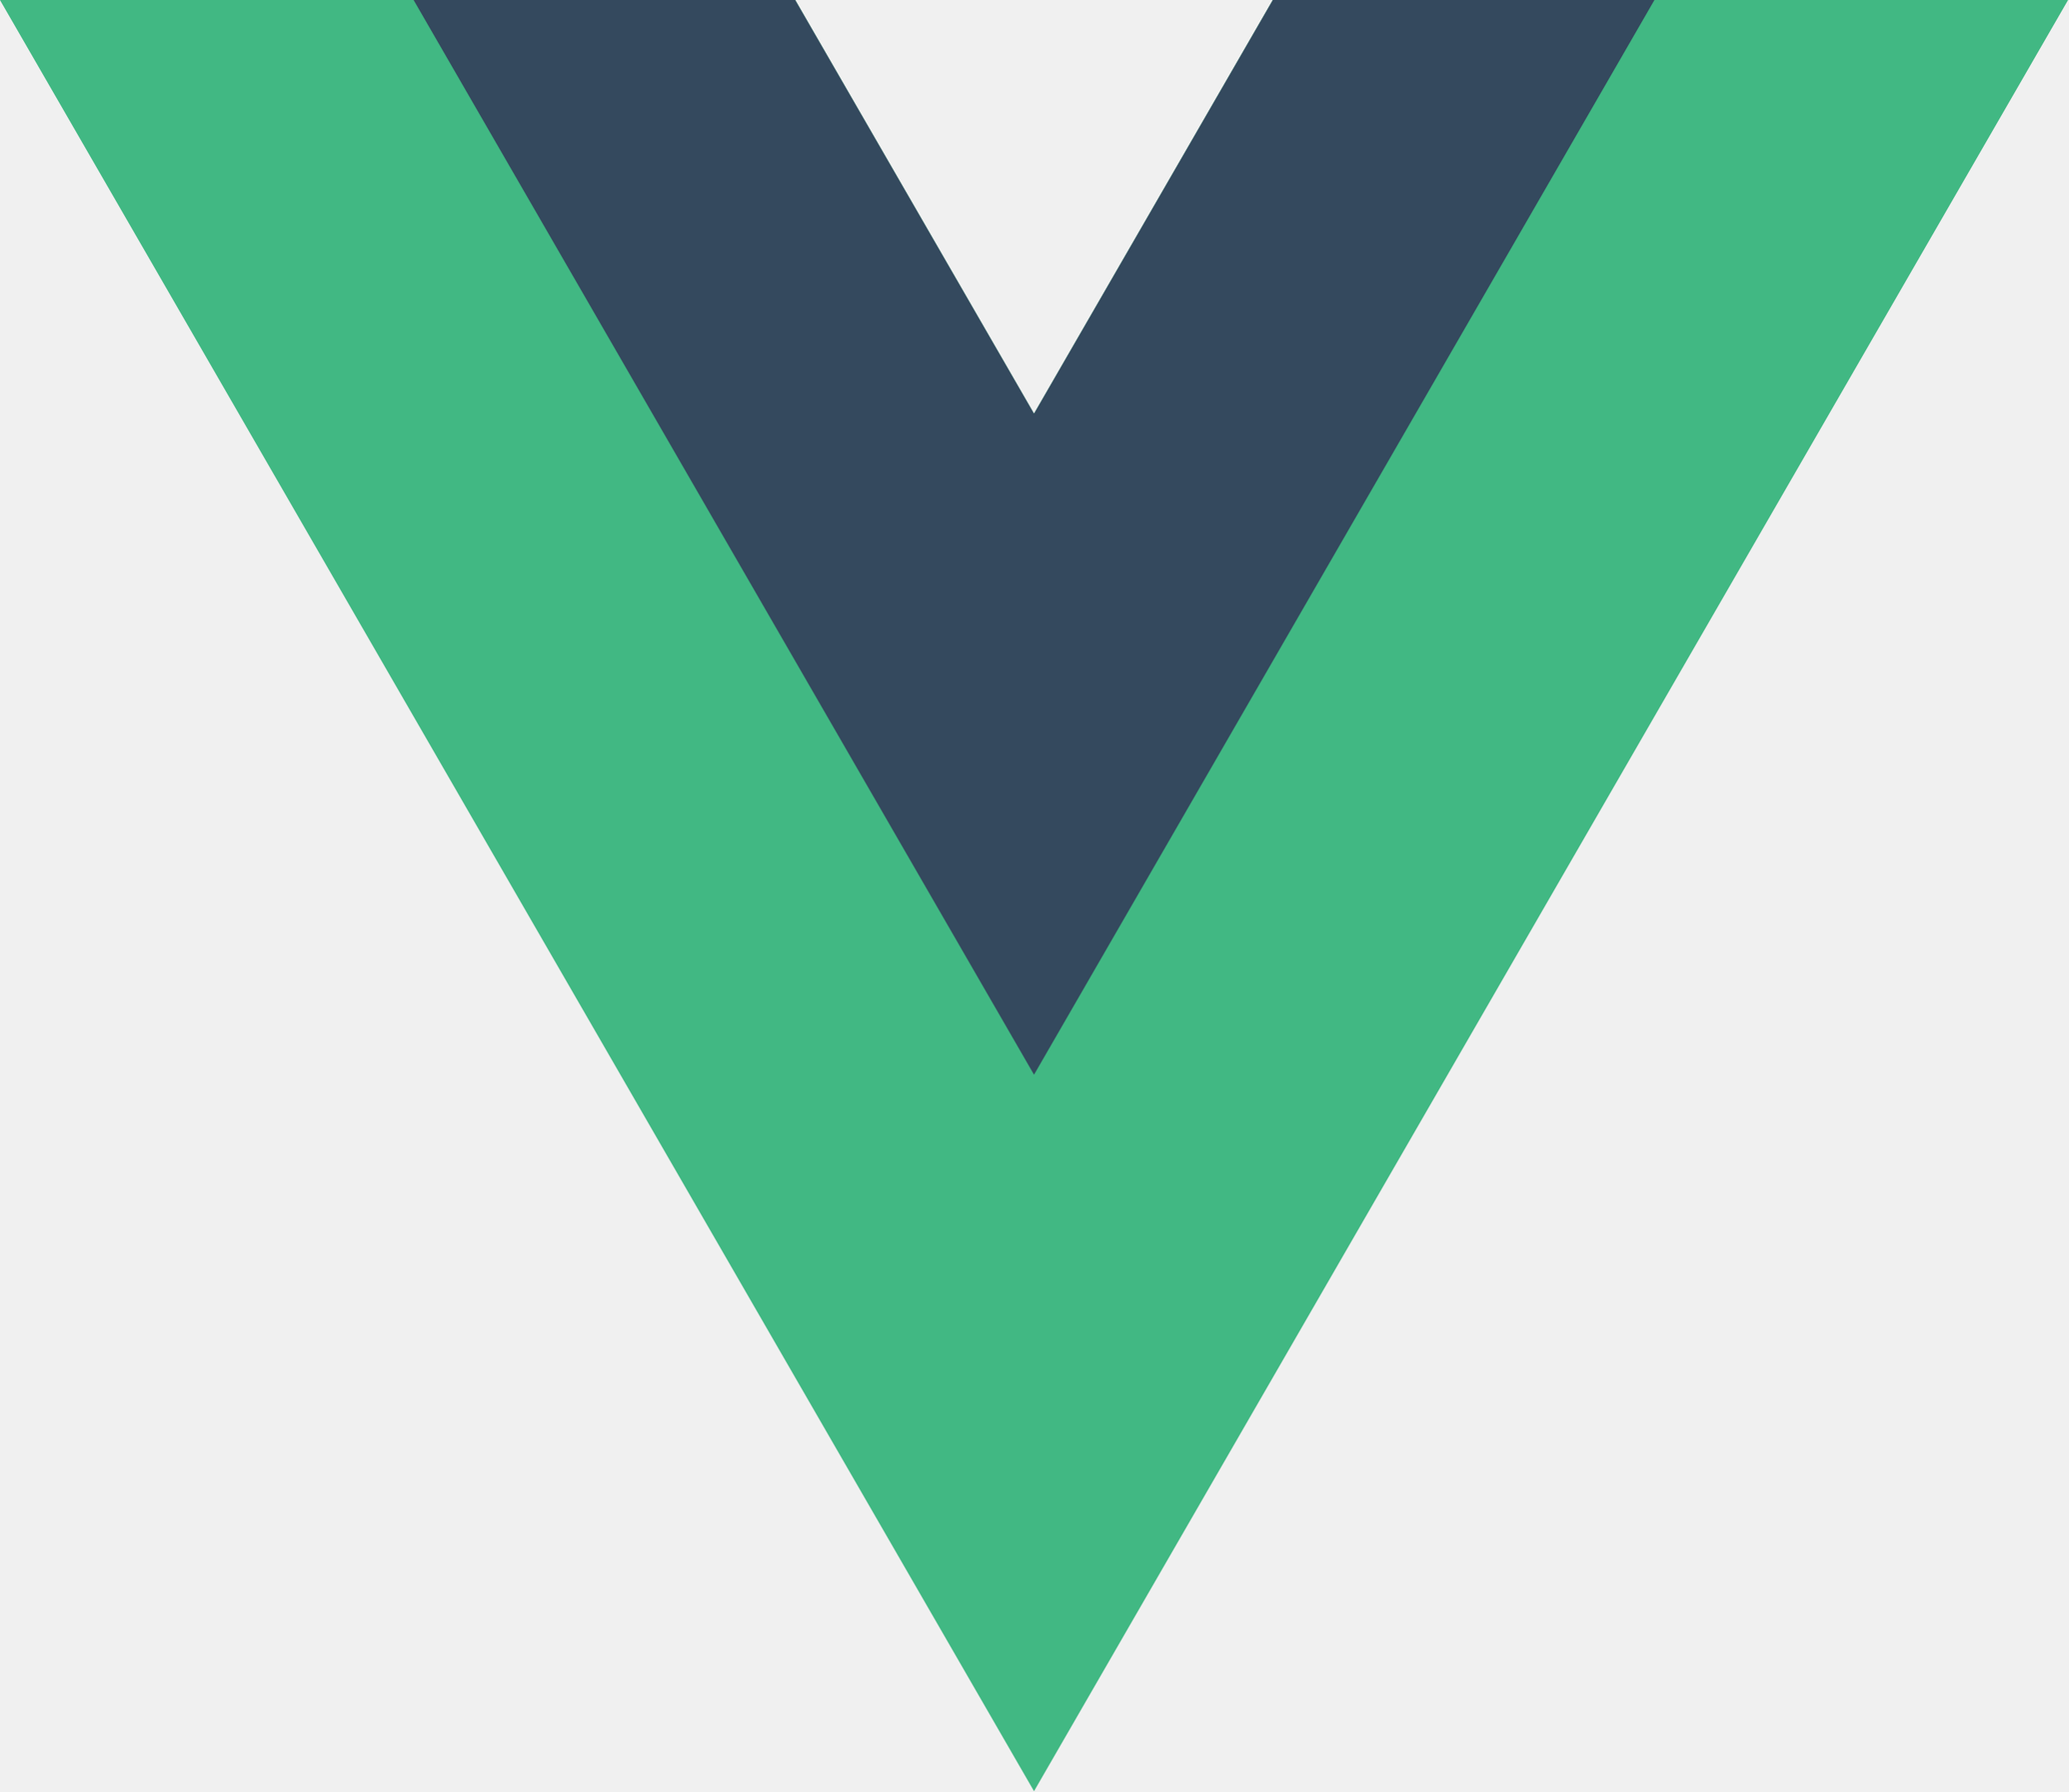
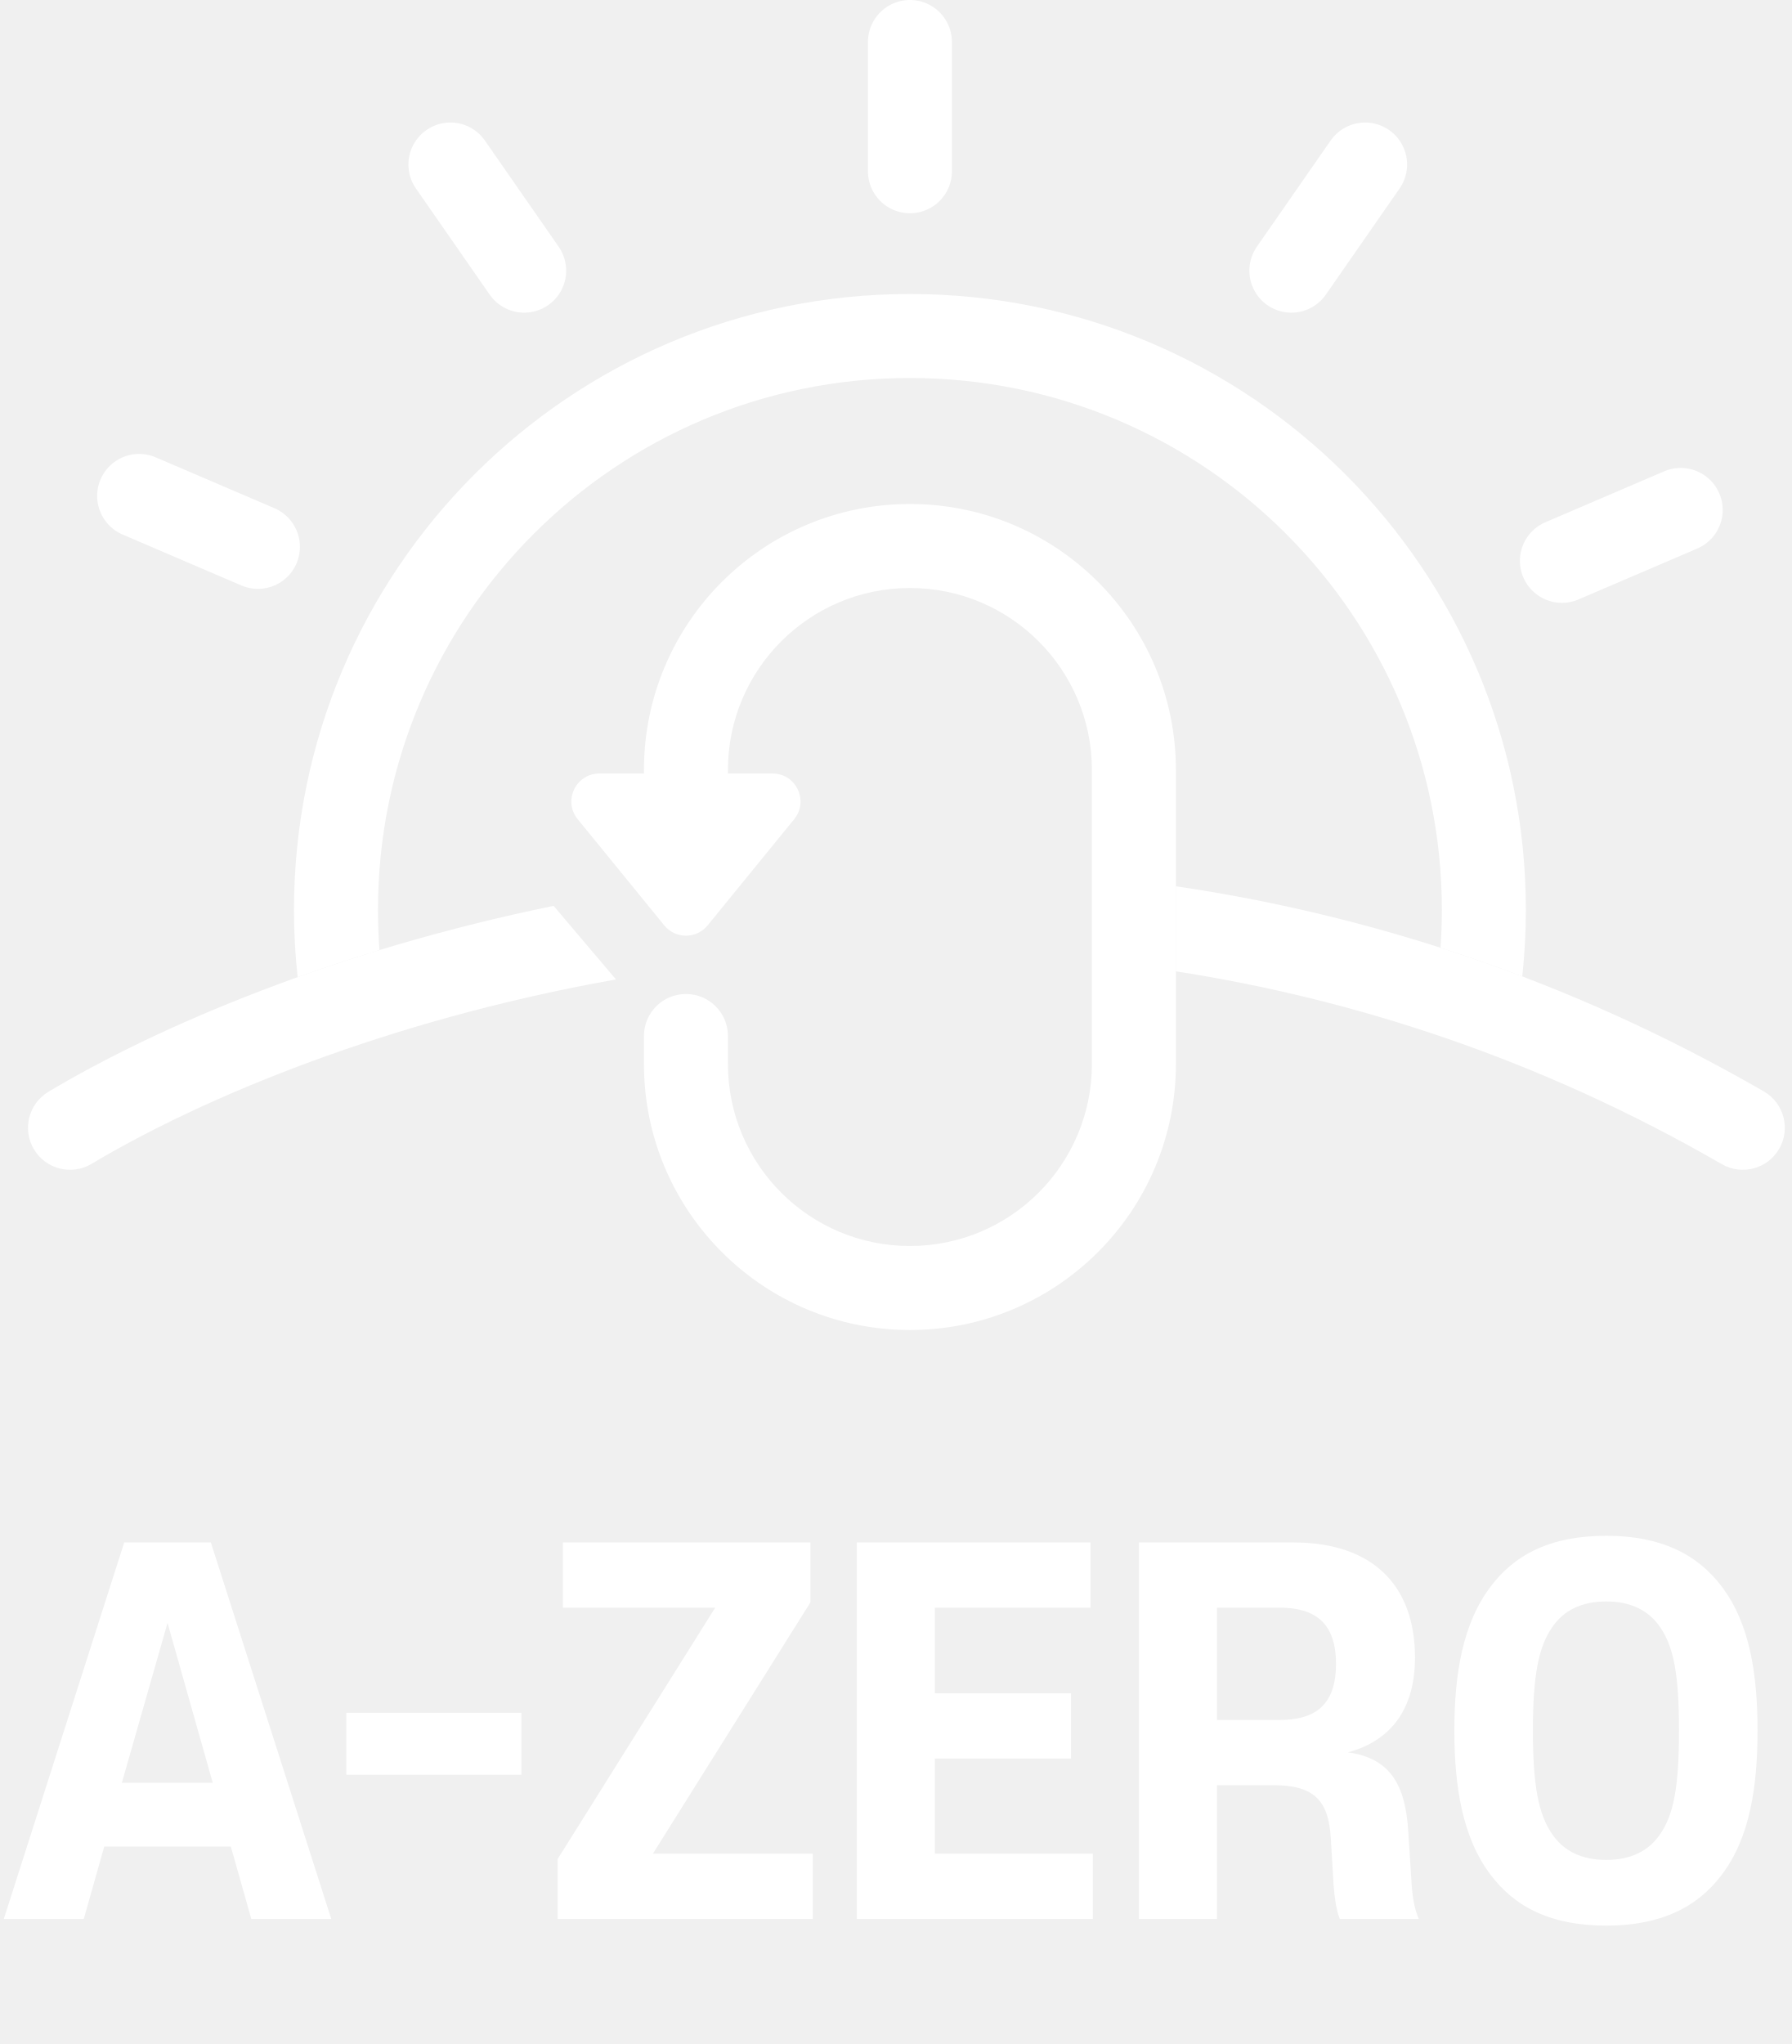
- <svg xmlns="http://www.w3.org/2000/svg" viewBox="0 0 261.76 226.69">
-   <path d="M161.096.001l-30.225 52.351L100.647.001H-.005l130.877 226.688L261.749.001z" fill="#41b883" />
-   <path d="M161.096.001l-30.225 52.351L100.647.001H52.346l78.526 136.01L209.398.001z" fill="#34495e" />
+ <svg xmlns="http://www.w3.org/2000/svg" width="128" height="146" viewBox="0 0 128 146" fill="none">
+   <path d="M23.664 137.068H17.952L16.49 131.9H7.446L5.984 137.068H0.272L8.874 110.174H15.062L23.664 137.068ZM11.968 115.92L8.704 127.344H15.198L11.968 115.92ZM24.737 126.766V122.346H37.249V126.766H24.737ZM39.838 132.784L51.092 114.832H40.212V110.174H57.892V114.458L46.638 132.41H58.062V137.068H39.838V132.784ZM61.207 137.068V110.174H77.901V114.832H66.783V120.952H76.507V125.61H66.783V132.41H78.071V137.068H61.207ZM95.267 134.654L95.064 131.254C94.894 128.534 93.805 127.514 90.95 127.514H86.938V137.068H81.362V110.174H92.377C98.09 110.174 101.081 113.268 101.081 118.402C101.081 121.972 99.45 124.318 96.287 125.168C99.212 125.576 100.401 127.344 100.605 130.88L100.843 134.62C100.911 135.64 101.081 136.456 101.353 137.068H95.71C95.472 136.49 95.335 135.572 95.267 134.654ZM86.938 122.856H91.391C93.942 122.856 95.438 121.802 95.438 118.844C95.438 115.92 93.942 114.832 91.391 114.832H86.938V122.856ZM125.551 123.604C125.551 127.616 125.007 131.254 123.001 133.906C121.267 136.218 118.649 137.544 114.739 137.544C110.795 137.544 108.211 136.218 106.477 133.906C104.471 131.254 103.893 127.616 103.893 123.604C103.893 119.626 104.471 115.988 106.477 113.336C108.211 111.024 110.795 109.698 114.739 109.698C118.649 109.698 121.267 111.024 123.001 113.336C125.007 115.988 125.551 119.626 125.551 123.604ZM109.503 123.604C109.503 127.582 109.911 129.588 110.863 130.982C111.679 132.206 112.971 132.852 114.739 132.852C116.507 132.852 117.799 132.206 118.615 130.982C119.567 129.588 119.941 127.582 119.941 123.604C119.941 119.66 119.567 117.654 118.615 116.26C117.799 115.036 116.507 114.39 114.739 114.39C112.971 114.39 111.679 115.036 110.863 116.26C109.911 117.654 109.503 119.66 109.503 123.604Z" fill="white" />
+   <path d="M65.001 21C89.302 21 109.001 40.7 109.001 65C109.001 66.603 108.912 68.186 108.745 69.745C106.795 69.003 104.847 68.322 102.904 67.697C102.967 66.806 103.001 65.907 103.001 65C103.001 44.013 85.988 27 65.001 27C44.014 27 27.001 44.013 27.001 65C27.001 65.963 27.037 66.918 27.107 67.863C25.083 68.481 23.133 69.129 21.262 69.798C21.091 68.222 21.001 66.621 21.001 65C21.001 40.7 40.7 21 65.001 21Z" fill="white" />
+   <line x1="9.94" y1="35.424" x2="18.425" y2="39.061" stroke="white" stroke-width="6" stroke-linecap="round" />
+   <line x1="3" y1="-3" x2="12.232" y2="-3" transform="matrix(-0.919145 0.393919 0.393919 0.919145 124.001 38)" stroke="white" stroke-width="6" stroke-linecap="round" />
+   <line x1="32.176" y1="11.752" x2="37.444" y2="19.333" stroke="white" stroke-width="6" stroke-linecap="round" />
+   <line x1="3" y1="-3" x2="12.232" y2="-3" transform="matrix(-0.570634 0.821205 0.821205 0.570634 101.693 11)" stroke="white" stroke-width="6" stroke-linecap="round" />
+   <line x1="65.001" y1="3" x2="65.001" y2="12.232" stroke="white" stroke-width="6" stroke-linecap="round" />
+   <path d="M84 63.306C97.665 65.32 111.919 69.829 126.001 77.959C127.435 78.787 127.927 80.622 127.099 82.057C126.27 83.491 124.436 83.983 123.001 83.154C109.945 75.617 96.717 71.357 84 69.381V63.306ZM44.001 69.96C27.779 72.837 14.497 78.383 6.539 83.133C5.116 83.982 3.274 83.517 2.425 82.095C1.576 80.672 2.041 78.83 3.463 77.981C11.322 73.289 24.021 67.875 39.55 64.705L44.001 69.96Z" fill="white" />
+   <path d="M65.001 36C75.495 36 84.001 44.507 84.001 55V76C84.001 86.493 75.495 95 65.001 95C54.672 95 46.267 86.757 46.007 76.49L46.001 76V74.038C46.001 74.025 46 74.013 46 74C46 72.343 47.344 71 49 71C50.657 71 52 72.343 52 74H52.001V76C52.001 83.18 57.822 89 65.001 89C72.181 89 78.001 83.18 78.001 76V55C78.001 47.82 72.181 42 65.001 42C57.822 42 52.001 47.82 52.001 55V55.25H55.183C56.868 55.25 57.797 57.207 56.733 58.514L50.551 66.098C49.751 67.079 48.251 67.079 47.45 66.098L41.268 58.514C40.203 57.207 41.133 55.25 42.819 55.25H46.001V55C46.001 44.507 54.508 36 65.001 36Z" fill="white" />
</svg>
